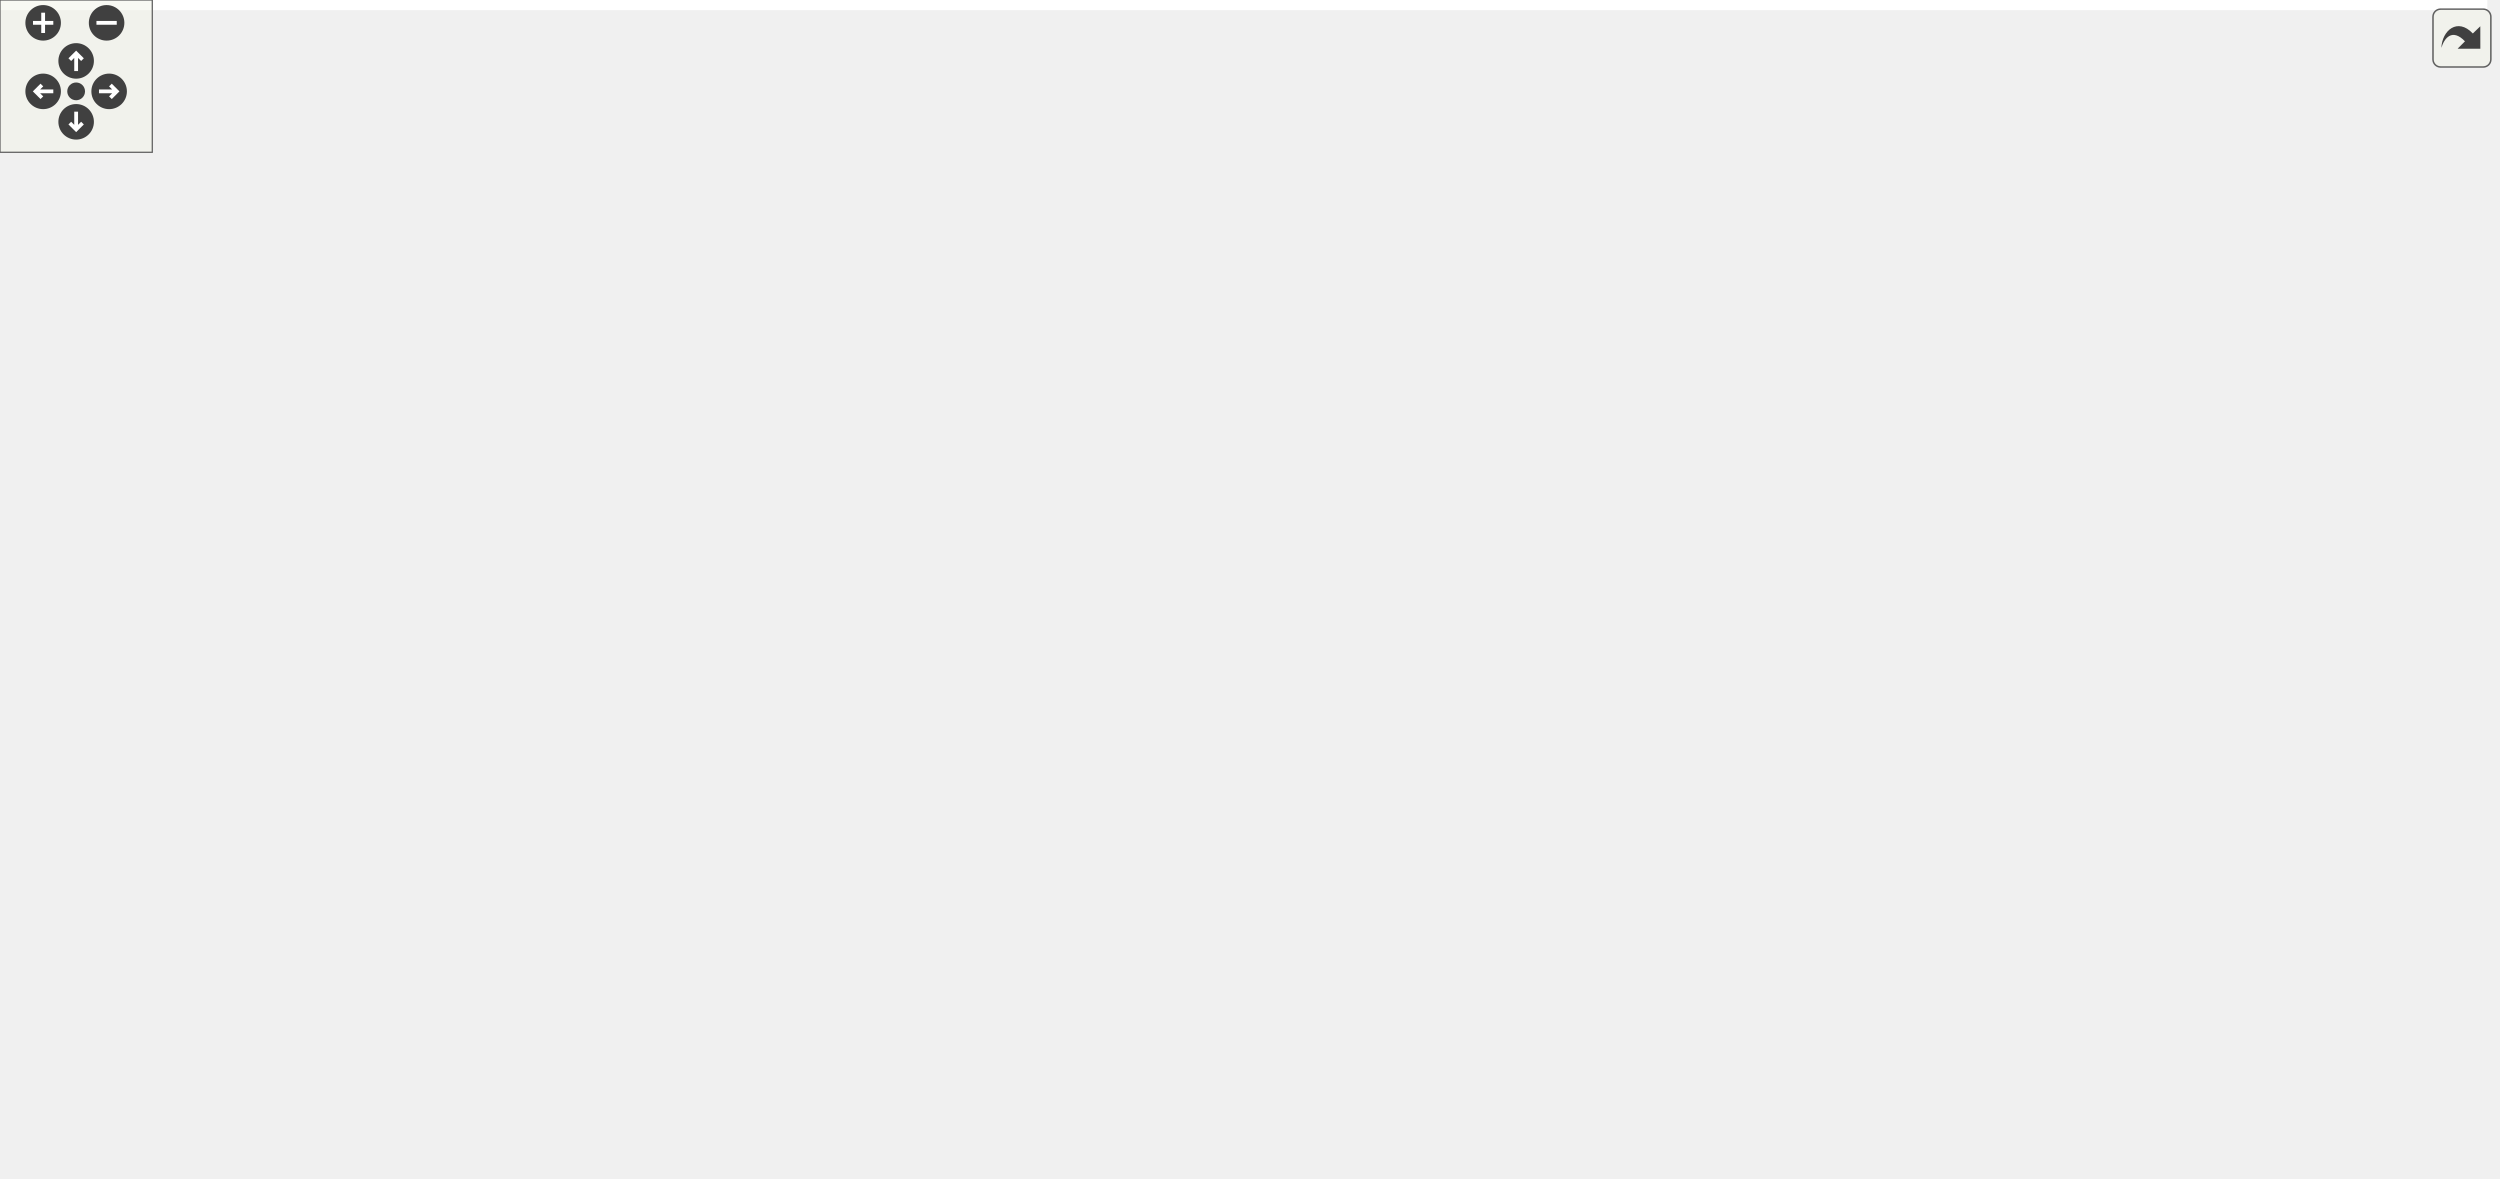
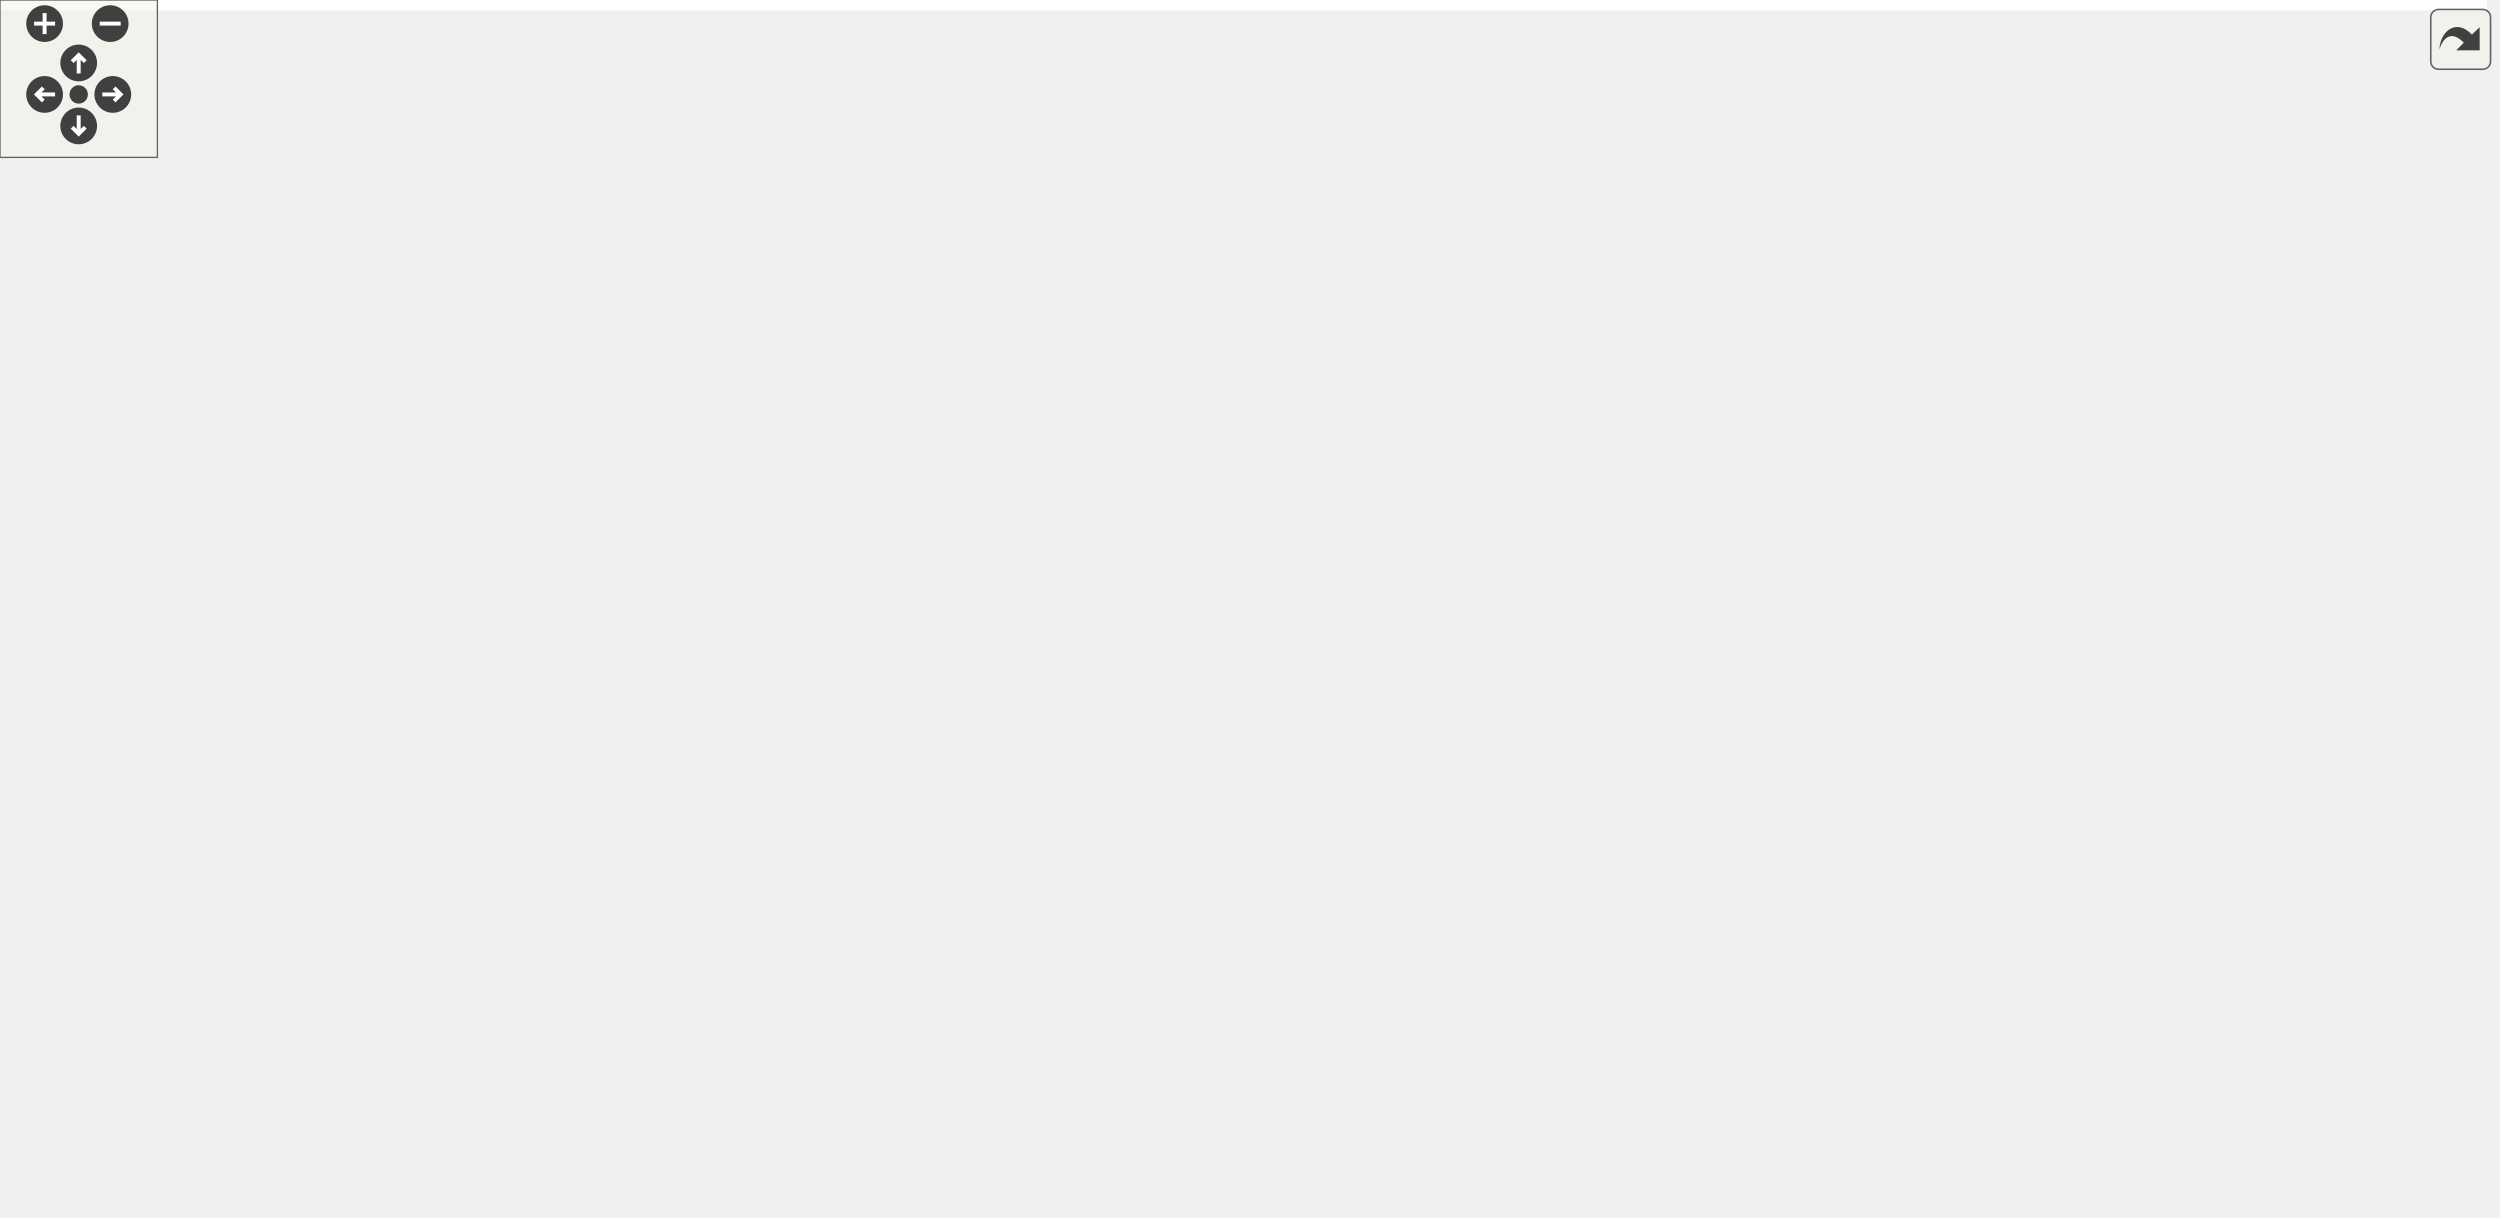
<svg xmlns="http://www.w3.org/2000/svg" xmlns:xlink="http://www.w3.org/1999/xlink" id="main" version="1.1" xml:space="preserve">
  <style type="text/css">
.edge:hover path { stroke: red; }
.edge:hover polygon { stroke: red; fill: red; }
</style>
  <defs>
    <circle id="rim" cx="0" cy="0" r="7" />
    <circle id="rim2" cx="0" cy="0" r="3.5" />
    <g id="zoomPlus">
      <use xlink:href="#rim" fill="#404040">
        <set attributeName="fill" to="#808080" begin="zoomplus.mouseover" end="zoomplus.mouseout" />
      </use>
      <path d="M-4,0h8M0,-4v8" fill="none" stroke="white" stroke-width="1.5" pointer-events="none" />
    </g>
    <g id="zoomMin">
      <use xlink:href="#rim" fill="#404040">
        <set attributeName="fill" to="#808080" begin="zoomminus.mouseover" end="zoomminus.mouseout" />
      </use>
      <path d="M-4,0h8" fill="none" stroke="white" stroke-width="1.5" pointer-events="none" />
    </g>
    <g id="dirArrow">
      <path fill="none" stroke="white" stroke-width="1.5" d="M0,-3.0v7 M-2.5,-0.5L0,-3.0L2.5,-0.5" />
    </g>
    <g id="resetDef">
      <use xlink:href="#rim2" fill="#404040">
        <set attributeName="fill" to="#808080" begin="reset.mouseover" end="reset.mouseout" />
      </use>
    </g>
  </defs>
  <svg id="graph" class="graph">
    <g id="viewport">
-       <polygon fill="white" stroke="transparent" points="-4,4 -4,-403.5 980,-403.5 980,4 -4,4" />
+       <polygon fill="white" stroke="transparent" points="-4,4 -4,-403.5 948,-403.5 948,4 -4,4" />
      <g id="node1" class="node">
        <g id="a_node1">
          <a xlink:title=" ">
            <polygon fill="#bfbfbf" stroke="black" points="0,-362 0,-381 101,-381 101,-362 0,-362" />
            <text text-anchor="middle" x="50.5" y="-369" font-family="Helvetica,sans-Serif" font-size="10.00">installation_finished</text>
          </a>
        </g>
      </g>
      <g id="edge30" class="edge">
        <path fill="none" stroke="midnightblue" d="M32,-381.26C23.01,-390.07 29.17,-399.5 50.5,-399.5 64.16,-399.5 71.6,-395.63 72.82,-390.53" />
        <polygon fill="midnightblue" stroke="midnightblue" points="76.05,-389.17 69,-381.26 69.57,-391.84 76.05,-389.17" />
      </g>
      <g id="node2" class="node">
        <g id="a_node2">
          <a xlink:href="classrare_1_1components_1_1tabs_1_1games_1_1_games_tab.html#ad3a93f9993fcf48d784ff1615a59b93c" target="_top" xlink:title=" ">
            <polygon fill="white" stroke="black" points="137,-362 137,-381 206,-381 206,-362 137,-362" />
            <text text-anchor="middle" x="171.5" y="-369" font-family="Helvetica,sans-Serif" font-size="10.00">filter_games</text>
          </a>
        </g>
      </g>
      <g id="edge1" class="edge">
        <path fill="none" stroke="midnightblue" d="M101.28,-371.5C109.7,-371.5 118.38,-371.5 126.64,-371.5" />
        <polygon fill="midnightblue" stroke="midnightblue" points="126.81,-375 136.81,-371.5 126.81,-368 126.81,-375" />
      </g>
      <g id="edge4" class="edge">
        <path fill="none" stroke="midnightblue" d="M156.7,-381.26C149.51,-390.07 154.44,-399.5 171.5,-399.5 182.16,-399.5 188.09,-395.81 189.28,-390.9" />
        <polygon fill="midnightblue" stroke="midnightblue" points="192.59,-389.78 186.3,-381.26 185.91,-391.84 192.59,-389.78" />
      </g>
      <g id="node3" class="node">
        <g id="a_node3">
          <a xlink:href="classrare_1_1shared_1_1rare__core_1_1_rare_core.html#a405e1a4f20f16120f872ccd2654a1d56" target="_top" xlink:title=" ">
-             <polygon fill="white" stroke="black" points="660.5,-280.5 660.5,-310.5 790.5,-310.5 790.5,-280.5 660.5,-280.5" />
-             <text text-anchor="start" x="668.5" y="-298.5" font-family="Helvetica,sans-Serif" font-size="10.00">rare.shared.rare_core.Rare</text>
-             <text text-anchor="middle" x="725.5" y="-287.5" font-family="Helvetica,sans-Serif" font-size="10.00">Core.core</text>
+             <polygon fill="white" stroke="black" points="654,-280.5 654,-310.5 784,-310.5 784,-280.5 654,-280.5" />
+             <text text-anchor="start" x="662" y="-298.5" font-family="Helvetica,sans-Serif" font-size="10.00">rare.shared.rare_core.Rare</text>
+             <text text-anchor="middle" x="719" y="-287.5" font-family="Helvetica,sans-Serif" font-size="10.00">Core.core</text>
          </a>
        </g>
      </g>
      <g id="edge2" class="edge">
-         <path fill="none" stroke="midnightblue" d="M206.28,-376.8C237.9,-381.47 286.52,-387.93 329,-390.5 381.35,-393.67 395.27,-399.11 447,-390.5 533.54,-376.1 629.27,-338.06 682.64,-314.72" />
-         <polygon fill="midnightblue" stroke="midnightblue" points="684.37,-317.78 692.1,-310.54 681.54,-311.38 684.37,-317.78" />
+         <path fill="none" stroke="midnightblue" d="M206.28,-376.8C237.9,-381.47 286.52,-387.93 329,-390.5 381.35,-393.67 395.3,-399.3 447,-390.5 531.67,-376.09 625.11,-338.05 677.17,-314.71" />
+         <polygon fill="midnightblue" stroke="midnightblue" points="678.73,-317.85 686.4,-310.53 675.85,-311.47 678.73,-317.85" />
      </g>
      <g id="node4" class="node">
        <g id="a_node4">
          <a xlink:href="classrare_1_1components_1_1tabs_1_1games_1_1_games_tab.html#afc3cd8ac539d3d010f6913fa6cc85cbb" target="_top" xlink:title=" ">
            <polygon fill="white" stroke="black" points="242,-324 242,-343 293,-343 293,-324 242,-324" />
            <text text-anchor="middle" x="267.5" y="-331" font-family="Helvetica,sans-Serif" font-size="10.00">sort_list</text>
          </a>
        </g>
      </g>
      <g id="edge5" class="edge">
        <path fill="none" stroke="midnightblue" d="M196.22,-361.91C207.46,-357.37 221.09,-351.86 233.33,-346.91" />
        <polygon fill="midnightblue" stroke="midnightblue" points="234.83,-350.08 242.79,-343.09 232.2,-343.59 234.83,-350.08" />
      </g>
      <g id="edge3" class="edge">
-         <path fill="none" stroke="midnightblue" d="M695.18,-310.66C687.86,-320.06 697.97,-329 725.5,-329 742.27,-329 752.58,-325.68 756.42,-320.96" />
-         <polygon fill="midnightblue" stroke="midnightblue" points="759.89,-320.44 755.82,-310.66 752.91,-320.84 759.89,-320.44" />
+         <path fill="none" stroke="midnightblue" d="M690.77,-310.66C683.96,-320.06 693.37,-329 719,-329 734.62,-329 744.21,-325.68 747.79,-320.96" />
+         <polygon fill="midnightblue" stroke="midnightblue" points="751.26,-320.46 747.23,-310.66 744.27,-320.83 751.26,-320.46" />
      </g>
      <g id="edge28" class="edge">
-         <path fill="none" stroke="midnightblue" d="M293.02,-331.46C359.53,-325.91 545.39,-310.43 650.19,-301.69" />
-         <polygon fill="midnightblue" stroke="midnightblue" points="650.71,-305.16 660.38,-300.84 650.13,-298.19 650.71,-305.16" />
+         <path fill="none" stroke="midnightblue" d="M293.31,-331.4C359.21,-325.83 540.66,-310.49 643.8,-301.77" />
+         <polygon fill="midnightblue" stroke="midnightblue" points="644.16,-305.25 653.83,-300.92 643.57,-298.28 644.16,-305.25" />
      </g>
      <g id="edge29" class="edge">
        <path fill="none" stroke="midnightblue" d="M252.7,-343.26C245.51,-352.07 250.44,-361.5 267.5,-361.5 278.16,-361.5 284.09,-357.81 285.28,-352.9" />
        <polygon fill="midnightblue" stroke="midnightblue" points="288.59,-351.78 282.3,-343.26 281.91,-353.84 288.59,-351.78" />
      </g>
      <g id="node5" class="node">
        <g id="a_node5">
          <a xlink:href="classrare_1_1components_1_1tabs_1_1games_1_1_games_tab.html#a869dbac7d5500a0c77a5dcbbba5112d5" target="_top" xlink:title=" ">
            <polygon fill="white" stroke="black" points="330.5,-362 330.5,-381 445.5,-381 445.5,-362 330.5,-362" />
            <text text-anchor="middle" x="388" y="-369" font-family="Helvetica,sans-Serif" font-size="10.00">__remove_from_layout</text>
          </a>
        </g>
      </g>
      <g id="edge6" class="edge">
        <path fill="none" stroke="midnightblue" d="M293.05,-341.37C308.73,-346.4 329.4,-353.03 347.36,-358.79" />
        <polygon fill="midnightblue" stroke="midnightblue" points="346.42,-362.16 357.01,-361.88 348.56,-355.5 346.42,-362.16" />
      </g>
      <g id="node6" class="node">
        <g id="a_node6">
          <a xlink:href="classrare_1_1components_1_1tabs_1_1games_1_1_games_tab.html#a0d8a470c0a0518913b8fd90bf37549da" target="_top" xlink:title=" ">
            <polygon fill="white" stroke="black" points="334.5,-124 334.5,-143 441.5,-143 441.5,-124 334.5,-124" />
            <text text-anchor="middle" x="388" y="-131" font-family="Helvetica,sans-Serif" font-size="10.00">add_installed_widget</text>
          </a>
        </g>
      </g>
      <g id="edge7" class="edge">
        <path fill="none" stroke="midnightblue" d="M274.22,-323.85C292.79,-292.5 351.67,-193.13 376.15,-151.81" />
        <polygon fill="midnightblue" stroke="midnightblue" points="379.26,-153.44 381.34,-143.05 373.23,-149.87 379.26,-153.44" />
      </g>
      <g id="node13" class="node">
        <g id="a_node13">
          <a xlink:href="classrare_1_1components_1_1tabs_1_1games_1_1_games_tab.html#a085f8e3d6939b8b627c26d9c4d6da49f" target="_top" xlink:title=" ">
            <polygon fill="white" stroke="black" points="329,-249 329,-268 447,-268 447,-249 329,-249" />
            <text text-anchor="middle" x="388" y="-256" font-family="Helvetica,sans-Serif" font-size="10.00">add_uninstalled_widget</text>
          </a>
        </g>
      </g>
      <g id="edge22" class="edge">
        <path fill="none" stroke="midnightblue" d="M283.99,-323.7C304.15,-310.94 339.58,-288.51 363.17,-273.58" />
        <polygon fill="midnightblue" stroke="midnightblue" points="365.3,-276.38 371.88,-268.07 361.56,-270.46 365.3,-276.38" />
      </g>
      <g id="edge9" class="edge">
-         <path fill="none" stroke="midnightblue" d="M441.78,-124.7C491.4,-119.32 565.67,-119.04 618,-153.5 646.23,-172.09 634.26,-193.06 654,-220.5 667.87,-239.77 686.33,-259.24 700.88,-273.51" />
-         <polygon fill="midnightblue" stroke="midnightblue" points="698.46,-276.04 708.09,-280.47 703.32,-271 698.46,-276.04" />
+         <path fill="none" stroke="midnightblue" d="M441.78,-124.7C491.4,-119.32 565.67,-119.04 618,-153.5 646.23,-172.09 634.92,-192.6 654,-220.5 666.8,-239.22 683.49,-258.65 696.62,-273.04" />
+         <polygon fill="midnightblue" stroke="midnightblue" points="694.14,-275.51 703.49,-280.48 699.28,-270.76 694.14,-275.51" />
      </g>
      <g id="edge8" class="edge">
        <path fill="none" stroke="midnightblue" d="M369.5,-143.26C360.51,-152.07 366.67,-161.5 388,-161.5 401.66,-161.5 409.1,-157.63 410.32,-152.53" />
        <polygon fill="midnightblue" stroke="midnightblue" points="413.55,-151.17 406.5,-143.26 407.07,-153.84 413.55,-151.17" />
      </g>
      <g id="node7" class="node">
        <g id="a_node7">
          <a xlink:href="classrare_1_1shared_1_1rare__core_1_1_rare_core.html#af626fd87a4280875286ed304d4270f61" target="_top" xlink:title=" ">
            <polygon fill="white" stroke="black" points="485.5,-162.5 485.5,-192.5 615.5,-192.5 615.5,-162.5 485.5,-162.5" />
            <text text-anchor="start" x="493.5" y="-180.5" font-family="Helvetica,sans-Serif" font-size="10.00">rare.shared.rare_core.Rare</text>
            <text text-anchor="middle" x="550.5" y="-169.5" font-family="Helvetica,sans-Serif" font-size="10.00">Core.image_manager</text>
          </a>
        </g>
      </g>
      <g id="edge10" class="edge">
        <path fill="none" stroke="midnightblue" d="M423.83,-143.05C441.65,-147.93 463.94,-154.05 484.78,-159.76" />
        <polygon fill="midnightblue" stroke="midnightblue" points="483.98,-163.17 494.55,-162.43 485.83,-156.42 483.98,-163.17" />
      </g>
      <g id="node9" class="node">
        <g id="a_node9">
          <a xlink:href="classrare_1_1components_1_1tabs_1_1games_1_1_games_tab.html#a0b2329db4df141f4c93ea860e7b482ba" target="_top" xlink:title=" ">
            <polygon fill="white" stroke="black" points="505.5,-68 505.5,-87 595.5,-87 595.5,-68 505.5,-68" />
            <text text-anchor="middle" x="550.5" y="-75" font-family="Helvetica,sans-Serif" font-size="10.00">show_game_info</text>
          </a>
        </g>
      </g>
      <g id="edge15" class="edge">
        <path fill="none" stroke="midnightblue" d="M416.59,-123.87C443.16,-114.6 483.53,-100.52 512.8,-90.3" />
        <polygon fill="midnightblue" stroke="midnightblue" points="513.98,-93.6 522.27,-87 511.67,-86.99 513.98,-93.6" />
      </g>
      <g id="node10" class="node">
        <g id="a_node10">
          <a xlink:href="classrare_1_1components_1_1tabs_1_1shop_1_1_shop.html#adce81273b921608423370102d510bcab" target="_top" xlink:title=" ">
            <polygon fill="white" stroke="black" points="483,-0.5 483,-30.5 618,-30.5 618,-0.5 483,-0.5" />
            <text text-anchor="start" x="491" y="-18.5" font-family="Helvetica,sans-Serif" font-size="10.00">rare.components.tabs.shop.</text>
            <text text-anchor="middle" x="550.5" y="-7.5" font-family="Helvetica,sans-Serif" font-size="10.00">Shop.show_game_info</text>
          </a>
        </g>
      </g>
      <g id="edge17" class="edge">
        <path fill="none" stroke="midnightblue" d="M400.29,-123.89C417.66,-109.24 452.16,-80.69 483,-58.5 493.55,-50.91 505.38,-43.06 516.1,-36.18" />
        <polygon fill="midnightblue" stroke="midnightblue" points="518.23,-38.97 524.79,-30.66 514.47,-33.07 518.23,-38.97" />
      </g>
      <g id="edge11" class="edge">
-         <path fill="none" stroke="midnightblue" d="M575.35,-192.6C588.08,-200.74 603.98,-211.04 618,-220.5 644.36,-238.29 673.89,-259.17 695.16,-274.37" />
-         <polygon fill="midnightblue" stroke="midnightblue" points="693.29,-277.33 703.45,-280.31 697.36,-271.64 693.29,-277.33" />
+         <path fill="none" stroke="midnightblue" d="M575.78,-192.63C588.49,-200.69 604.24,-210.91 618,-220.5 643.08,-237.98 670.84,-258.94 690.73,-274.25" />
+         <polygon fill="midnightblue" stroke="midnightblue" points="688.7,-277.09 698.75,-280.43 692.97,-271.55 688.7,-277.09" />
      </g>
      <g id="edge12" class="edge">
        <path fill="none" stroke="midnightblue" d="M522.27,-192.66C515.46,-202.06 524.87,-211 550.5,-211 566.12,-211 575.71,-207.68 579.29,-202.96" />
        <polygon fill="midnightblue" stroke="midnightblue" points="582.76,-202.46 578.73,-192.66 575.77,-202.83 582.76,-202.46" />
      </g>
      <g id="node8" class="node">
        <g id="a_node8">
          <a xlink:href="classrare_1_1shared_1_1rare__core_1_1_rare_core.html#a135560fc58fcc2e5cff07ec25c23a06c" target="_top" xlink:title=" ">
-             <polygon fill="white" stroke="black" points="660.5,-162.5 660.5,-192.5 790.5,-192.5 790.5,-162.5 660.5,-162.5" />
-             <text text-anchor="start" x="668.5" y="-180.5" font-family="Helvetica,sans-Serif" font-size="10.00">rare.shared.rare_core.Rare</text>
-             <text text-anchor="middle" x="725.5" y="-169.5" font-family="Helvetica,sans-Serif" font-size="10.00">Core.signals</text>
+             <polygon fill="white" stroke="black" points="654,-162.5 654,-192.5 784,-192.5 784,-162.5 654,-162.5" />
+             <text text-anchor="start" x="662" y="-180.5" font-family="Helvetica,sans-Serif" font-size="10.00">rare.shared.rare_core.Rare</text>
+             <text text-anchor="middle" x="719" y="-169.5" font-family="Helvetica,sans-Serif" font-size="10.00">Core.signals</text>
          </a>
        </g>
      </g>
      <g id="edge13" class="edge">
-         <path fill="none" stroke="midnightblue" d="M615.92,-177.5C627.03,-177.5 638.65,-177.5 650,-177.5" />
-         <polygon fill="midnightblue" stroke="midnightblue" points="650.32,-181 660.32,-177.5 650.32,-174 650.32,-181" />
+         <path fill="none" stroke="midnightblue" d="M615.87,-177.5C625.01,-177.5 634.47,-177.5 643.78,-177.5" />
+         <polygon fill="midnightblue" stroke="midnightblue" points="643.8,-181 653.8,-177.5 643.8,-174 643.8,-181" />
      </g>
      <g id="edge14" class="edge">
-         <path fill="none" stroke="midnightblue" d="M695.18,-192.66C687.86,-202.06 697.97,-211 725.5,-211 742.27,-211 752.58,-207.68 756.42,-202.96" />
-         <polygon fill="midnightblue" stroke="midnightblue" points="759.89,-202.44 755.82,-192.66 752.91,-202.84 759.89,-202.44" />
+         <path fill="none" stroke="midnightblue" d="M690.77,-192.66C683.96,-202.06 693.37,-211 719,-211 734.62,-211 744.21,-207.68 747.79,-202.96" />
+         <polygon fill="midnightblue" stroke="midnightblue" points="751.26,-202.46 747.23,-192.66 744.27,-202.83 751.26,-202.46" />
      </g>
      <g id="edge16" class="edge">
        <path fill="none" stroke="midnightblue" d="M525.53,-87.26C513.38,-96.07 521.71,-105.5 550.5,-105.5 569.85,-105.5 579.95,-101.24 580.81,-95.77" />
        <polygon fill="midnightblue" stroke="midnightblue" points="583.75,-93.87 575.47,-87.26 577.82,-97.59 583.75,-93.87" />
      </g>
      <g id="edge21" class="edge">
        <path fill="none" stroke="midnightblue" d="M522.27,-30.66C515.46,-40.06 524.87,-49 550.5,-49 566.12,-49 575.71,-45.68 579.29,-40.96" />
        <polygon fill="midnightblue" stroke="midnightblue" points="582.76,-40.46 578.73,-30.66 575.77,-40.83 582.76,-40.46" />
      </g>
      <g id="node11" class="node">
        <g id="a_node11">
-           <a xlink:href="classrare_1_1lgndr_1_1api__monkeys_1_1_lgndr_indirect_logger.html#a98a895468c8036bb8122dd2c568d91e7" target="_top" xlink:title=" ">
-             <polygon fill="white" stroke="black" points="654,-0.5 654,-30.5 797,-30.5 797,-0.5 654,-0.5" />
-             <text text-anchor="start" x="662" y="-18.5" font-family="Helvetica,sans-Serif" font-size="10.00">rare.lgndr.api_monkeys.Lgndr</text>
-             <text text-anchor="middle" x="725.5" y="-7.5" font-family="Helvetica,sans-Serif" font-size="10.00">IndirectLogger.info</text>
+           <a xlink:href="classrare_1_1lgndr_1_1glue_1_1monkeys_1_1_lgndr_indirect_logger.html#a98a895468c8036bb8122dd2c568d91e7" target="_top" xlink:title=" ">
+             <polygon fill="white" stroke="black" points="658,-0.5 658,-30.5 780,-30.5 780,-0.5 658,-0.5" />
+             <text text-anchor="start" x="666" y="-18.5" font-family="Helvetica,sans-Serif" font-size="10.00">rare.lgndr.glue.monkeys.</text>
+             <text text-anchor="middle" x="719" y="-7.5" font-family="Helvetica,sans-Serif" font-size="10.00">LgndrIndirectLogger.info</text>
          </a>
        </g>
      </g>
      <g id="edge18" class="edge">
-         <path fill="none" stroke="midnightblue" d="M618.39,-15.5C626.63,-15.5 635.13,-15.5 643.56,-15.5" />
-         <polygon fill="midnightblue" stroke="midnightblue" points="643.78,-19 653.78,-15.5 643.78,-12 643.78,-19" />
+         <path fill="none" stroke="midnightblue" d="M618.26,-15.5C628,-15.5 638.05,-15.5 647.85,-15.5" />
+         <polygon fill="midnightblue" stroke="midnightblue" points="647.95,-19 657.95,-15.5 647.95,-12 647.95,-19" />
      </g>
      <g id="edge20" class="edge">
-         <path fill="none" stroke="midnightblue" d="M695.18,-30.66C687.86,-40.06 697.97,-49 725.5,-49 742.27,-49 752.58,-45.68 756.42,-40.96" />
-         <polygon fill="midnightblue" stroke="midnightblue" points="759.89,-40.44 755.82,-30.66 752.91,-40.84 759.89,-40.44" />
+         <path fill="none" stroke="midnightblue" d="M690.77,-30.66C683.96,-40.06 693.37,-49 719,-49 734.62,-49 744.21,-45.68 747.79,-40.96" />
+         <polygon fill="midnightblue" stroke="midnightblue" points="751.26,-40.46 747.23,-30.66 744.27,-40.83 751.26,-40.46" />
      </g>
      <g id="node12" class="node">
        <g id="a_node12">
-           <a xlink:href="classrare_1_1lgndr_1_1api__monkeys_1_1_lgndr_indirect_logger.html#a66bb1af90088807e5445bcf242390463" target="_top" xlink:title=" ">
-             <polygon fill="white" stroke="black" points="833,-0.5 833,-30.5 976,-30.5 976,-0.5 833,-0.5" />
-             <text text-anchor="start" x="841" y="-18.5" font-family="Helvetica,sans-Serif" font-size="10.00">rare.lgndr.api_monkeys.Lgndr</text>
-             <text text-anchor="middle" x="904.5" y="-7.5" font-family="Helvetica,sans-Serif" font-size="10.00">IndirectLogger._log</text>
+           <a xlink:href="classrare_1_1lgndr_1_1glue_1_1monkeys_1_1_lgndr_indirect_logger.html#a66bb1af90088807e5445bcf242390463" target="_top" xlink:title=" ">
+             <polygon fill="white" stroke="black" points="820,-0.5 820,-30.5 944,-30.5 944,-0.5 820,-0.5" />
+             <text text-anchor="start" x="828" y="-18.5" font-family="Helvetica,sans-Serif" font-size="10.00">rare.lgndr.glue.monkeys.</text>
+             <text text-anchor="middle" x="882" y="-7.5" font-family="Helvetica,sans-Serif" font-size="10.00">LgndrIndirectLogger._log</text>
          </a>
        </g>
      </g>
      <g id="edge19" class="edge">
-         <path fill="none" stroke="midnightblue" d="M797.22,-15.5C805.57,-15.5 814.14,-15.5 822.62,-15.5" />
-         <polygon fill="midnightblue" stroke="midnightblue" points="822.89,-19 832.89,-15.5 822.89,-12 822.89,-19" />
+         <path fill="none" stroke="midnightblue" d="M780.41,-15.5C790.01,-15.5 800.02,-15.5 809.84,-15.5" />
+         <polygon fill="midnightblue" stroke="midnightblue" points="809.98,-19 819.98,-15.5 809.98,-12 809.98,-19" />
      </g>
      <g id="edge24" class="edge">
-         <path fill="none" stroke="midnightblue" d="M433.3,-268.03C448.95,-271.12 466.7,-274.3 483,-276.5 538.82,-284.02 602.33,-288.87 650.21,-291.79" />
-         <polygon fill="midnightblue" stroke="midnightblue" points="650.29,-295.3 660.48,-292.4 650.71,-288.31 650.29,-295.3" />
+         <path fill="none" stroke="midnightblue" d="M433.31,-268.01C448.95,-271.09 466.7,-274.29 483,-276.5 536.55,-283.77 597.36,-288.59 643.71,-291.56" />
+         <polygon fill="midnightblue" stroke="midnightblue" points="643.77,-295.07 653.96,-292.2 644.2,-288.09 643.77,-295.07" />
      </g>
      <g id="edge25" class="edge">
        <path fill="none" stroke="midnightblue" d="M408.04,-248.89C433.13,-236.23 477.88,-213.65 510.34,-197.26" />
        <polygon fill="midnightblue" stroke="midnightblue" points="512.21,-200.24 519.56,-192.61 509.06,-193.99 512.21,-200.24" />
      </g>
      <g id="edge23" class="edge">
        <path fill="none" stroke="midnightblue" d="M369.5,-268.26C360.51,-277.07 366.67,-286.5 388,-286.5 401.66,-286.5 409.1,-282.63 410.32,-277.53" />
        <polygon fill="midnightblue" stroke="midnightblue" points="413.55,-276.17 406.5,-268.26 407.07,-278.84 413.55,-276.17" />
      </g>
      <g id="node14" class="node">
        <g id="a_node14">
          <a xlink:href="classrare_1_1components_1_1tabs_1_1games_1_1_games_tab.html#a8e8b8383bfb0203281dfa30f18213235" target="_top" xlink:title=" ">
            <polygon fill="white" stroke="black" points="494,-230 494,-249 607,-249 607,-230 494,-230" />
            <text text-anchor="middle" x="550.5" y="-237" font-family="Helvetica,sans-Serif" font-size="10.00">show_uninstalled_info</text>
          </a>
        </g>
      </g>
      <g id="edge26" class="edge">
        <path fill="none" stroke="midnightblue" d="M447.4,-251.59C459.23,-250.19 471.75,-248.7 483.82,-247.28" />
        <polygon fill="midnightblue" stroke="midnightblue" points="484.3,-250.74 493.82,-246.09 483.48,-243.79 484.3,-250.74" />
      </g>
      <g id="edge27" class="edge">
        <path fill="none" stroke="midnightblue" d="M525.53,-249.26C513.38,-258.07 521.71,-267.5 550.5,-267.5 569.85,-267.5 579.95,-263.24 580.81,-257.77" />
        <polygon fill="midnightblue" stroke="midnightblue" points="583.75,-255.87 575.47,-249.26 577.82,-259.59 583.75,-255.87" />
      </g>
    </g>
  </svg>
  <g id="navigator" transform="translate(0 0)" fill="#404254">
    <rect fill="#f2f5e9" fill-opacity="0.5" stroke="#606060" stroke-width=".5" x="0" y="0" width="60" height="60" />
    <use id="zoomplus" xlink:href="#zoomPlus" x="17" y="9" />
    <use id="zoomminus" xlink:href="#zoomMin" x="42" y="9" />
    <use id="reset" xlink:href="#resetDef" x="30" y="36" />
    <g id="arrowUp" xlink:href="#dirArrow" transform="translate(30 24)">
      <use xlink:href="#rim" fill="#404040">
        <set attributeName="fill" to="#808080" begin="arrowUp.mouseover" end="arrowUp.mouseout" />
      </use>
      <path fill="none" stroke="white" stroke-width="1.5" d="M0,-3.0v7 M-2.5,-0.5L0,-3.0L2.5,-0.5" />
    </g>
    <g id="arrowRight" xlink:href="#dirArrow" transform="rotate(90) translate(36 -43)">
      <use xlink:href="#rim" fill="#404040">
        <set attributeName="fill" to="#808080" begin="arrowRight.mouseover" end="arrowRight.mouseout" />
      </use>
      <path fill="none" stroke="white" stroke-width="1.5" d="M0,-3.0v7 M-2.5,-0.5L0,-3.0L2.5,-0.5" />
    </g>
    <g id="arrowDown" xlink:href="#dirArrow" transform="rotate(180) translate(-30 -48)">
      <use xlink:href="#rim" fill="#404040">
        <set attributeName="fill" to="#808080" begin="arrowDown.mouseover" end="arrowDown.mouseout" />
      </use>
      <path fill="none" stroke="white" stroke-width="1.5" d="M0,-3.0v7 M-2.5,-0.5L0,-3.0L2.5,-0.5" />
    </g>
    <g id="arrowLeft" xlink:href="#dirArrow" transform="rotate(270) translate(-36 17)">
      <use xlink:href="#rim" fill="#404040">
        <set attributeName="fill" to="#808080" begin="arrowLeft.mouseover" end="arrowLeft.mouseout" />
      </use>
      <path fill="none" stroke="white" stroke-width="1.5" d="M0,-3.0v7 M-2.5,-0.5L0,-3.0L2.5,-0.5" />
    </g>
  </g>
  <svg viewBox="0 0 15 15" width="100%" height="30px" preserveAspectRatio="xMaxYMin meet">
    <g id="arrow_out" transform="scale(0.3 0.3)">
      <a xlink:href="classrare_1_1components_1_1tabs_1_1games_1_1_games_tab_a356894f866ec26e8b78837b0fb6596a5_cgraph_org.svg" target="_base">
        <rect id="button" ry="5" rx="5" y="6" x="6" height="38" width="38" fill="#f2f5e9" fill-opacity="0.5" stroke="#606060" stroke-width="1.0" />
        <path id="arrow" d="M 11.5,31.437 C 11.94,20.098 22.043,11.323 32.159,21.979 L 37.069,17.246 C 37.069,17.246 37.088,32 37.088,32 L 22.16,31.978 C 22.16,31.978 26.998,27.14 26.998,27.14 C 18.529,18.264 13.292,25.23 11.5,31.437 z" style="fill:#404040;" />
      </a>
    </g>
  </svg>
</svg>
